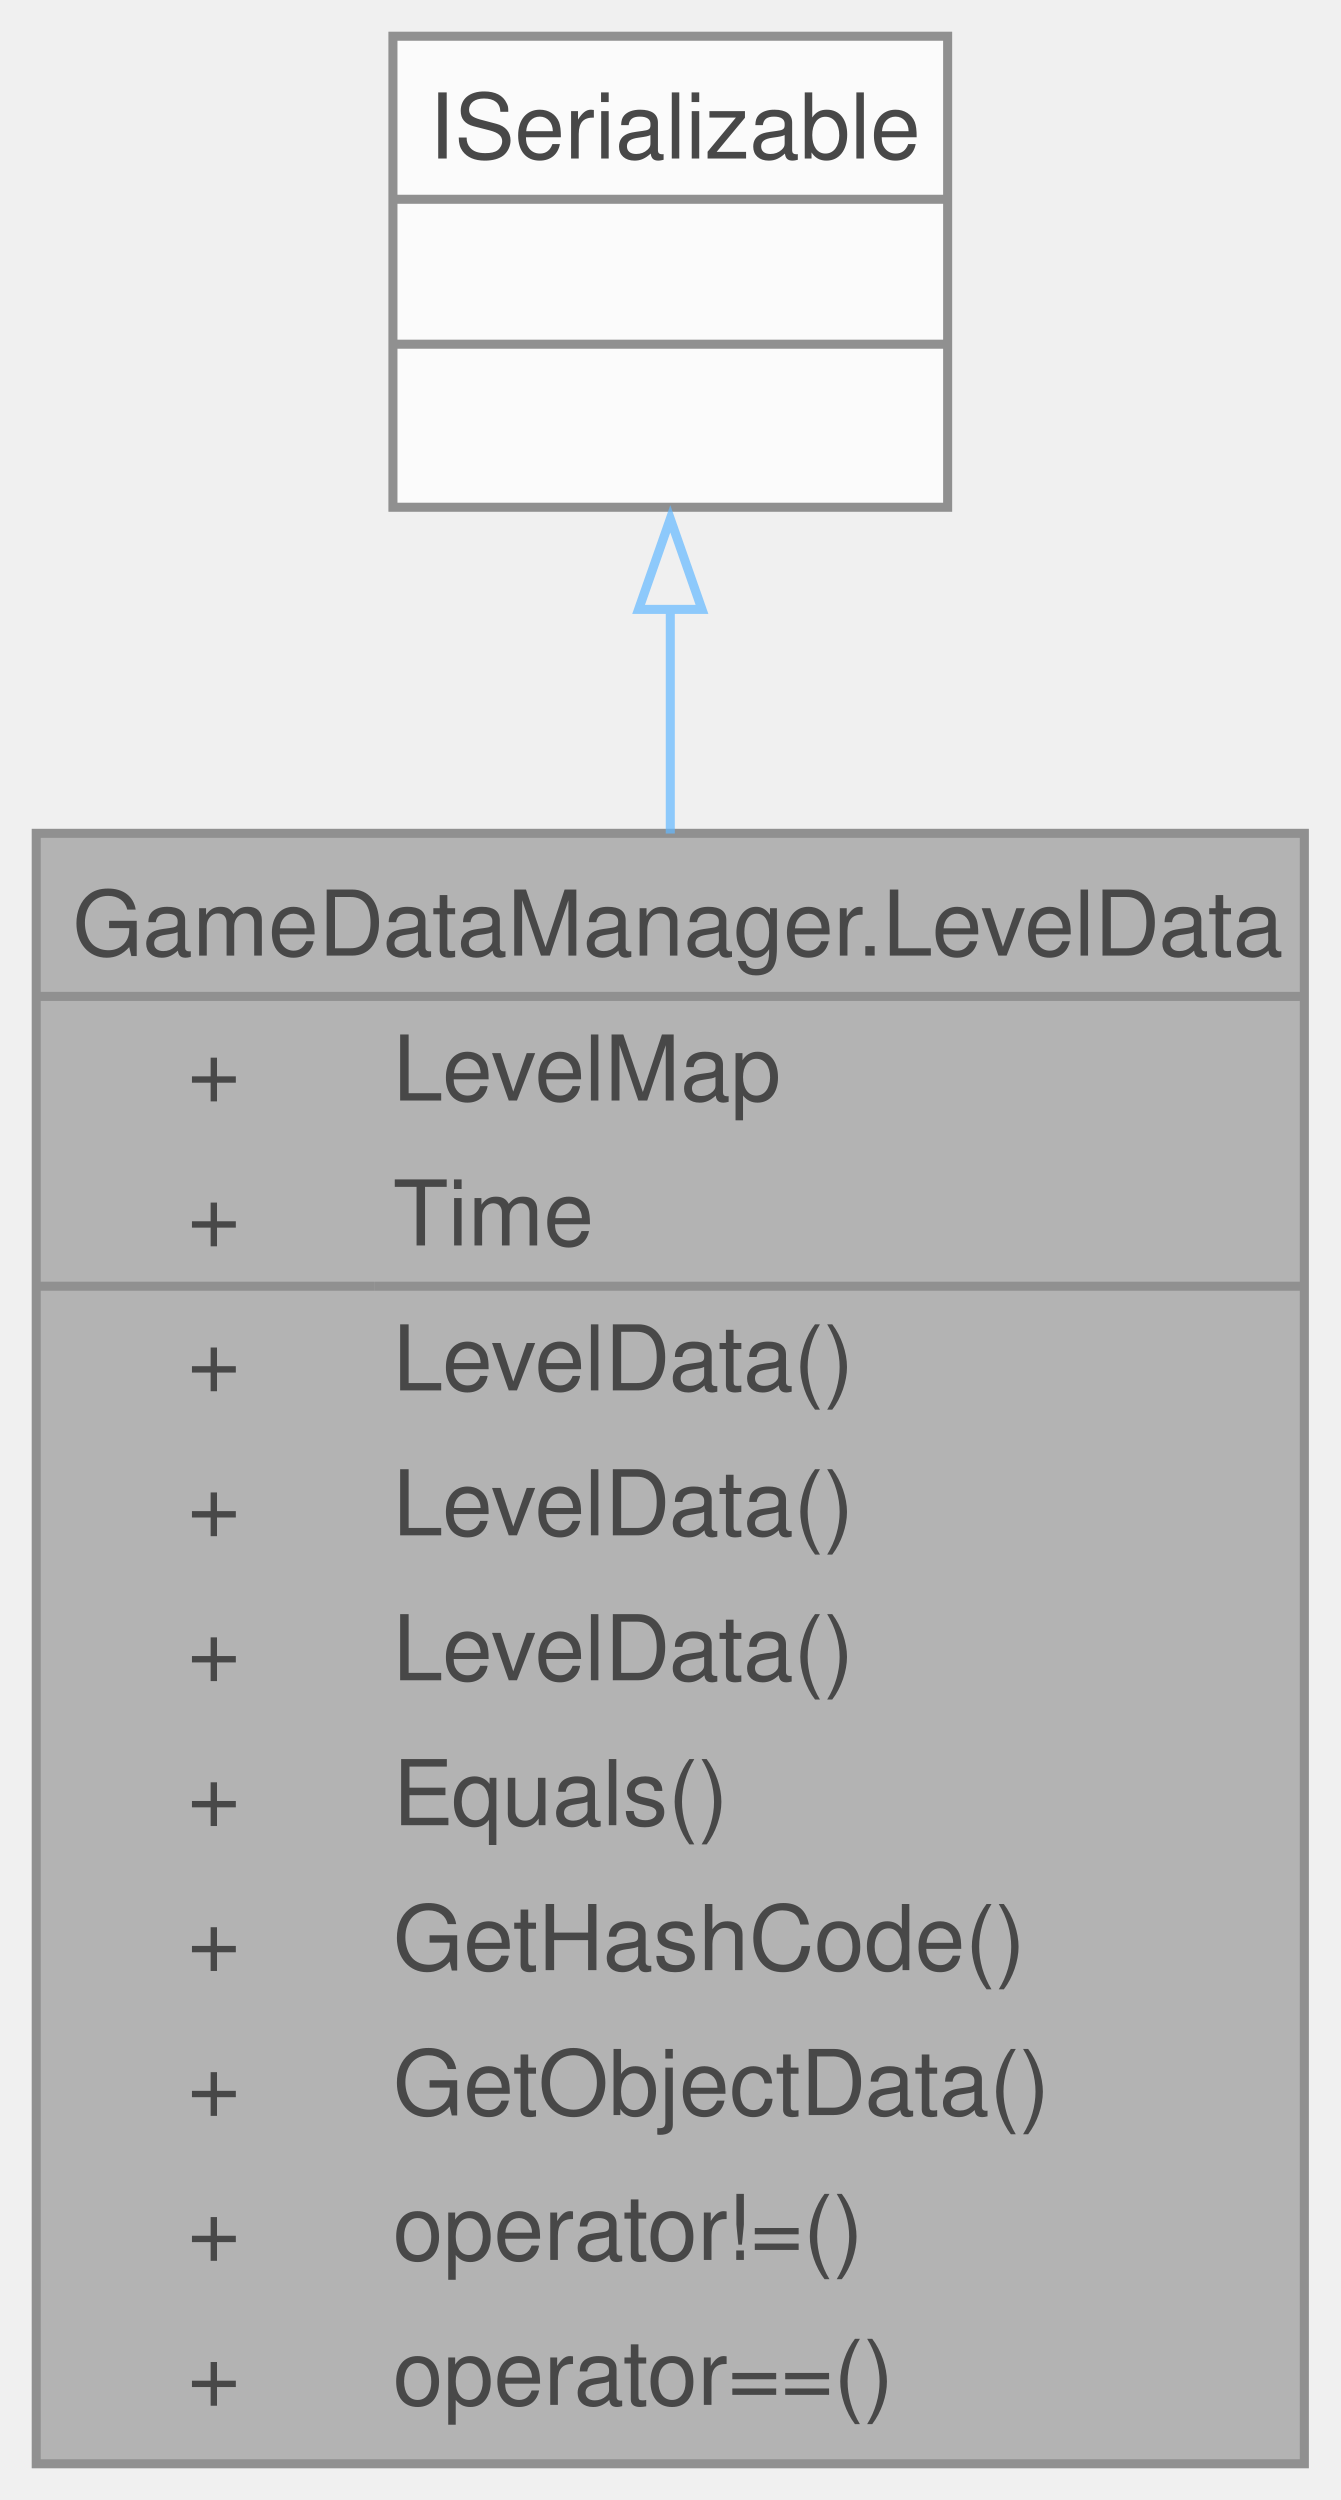
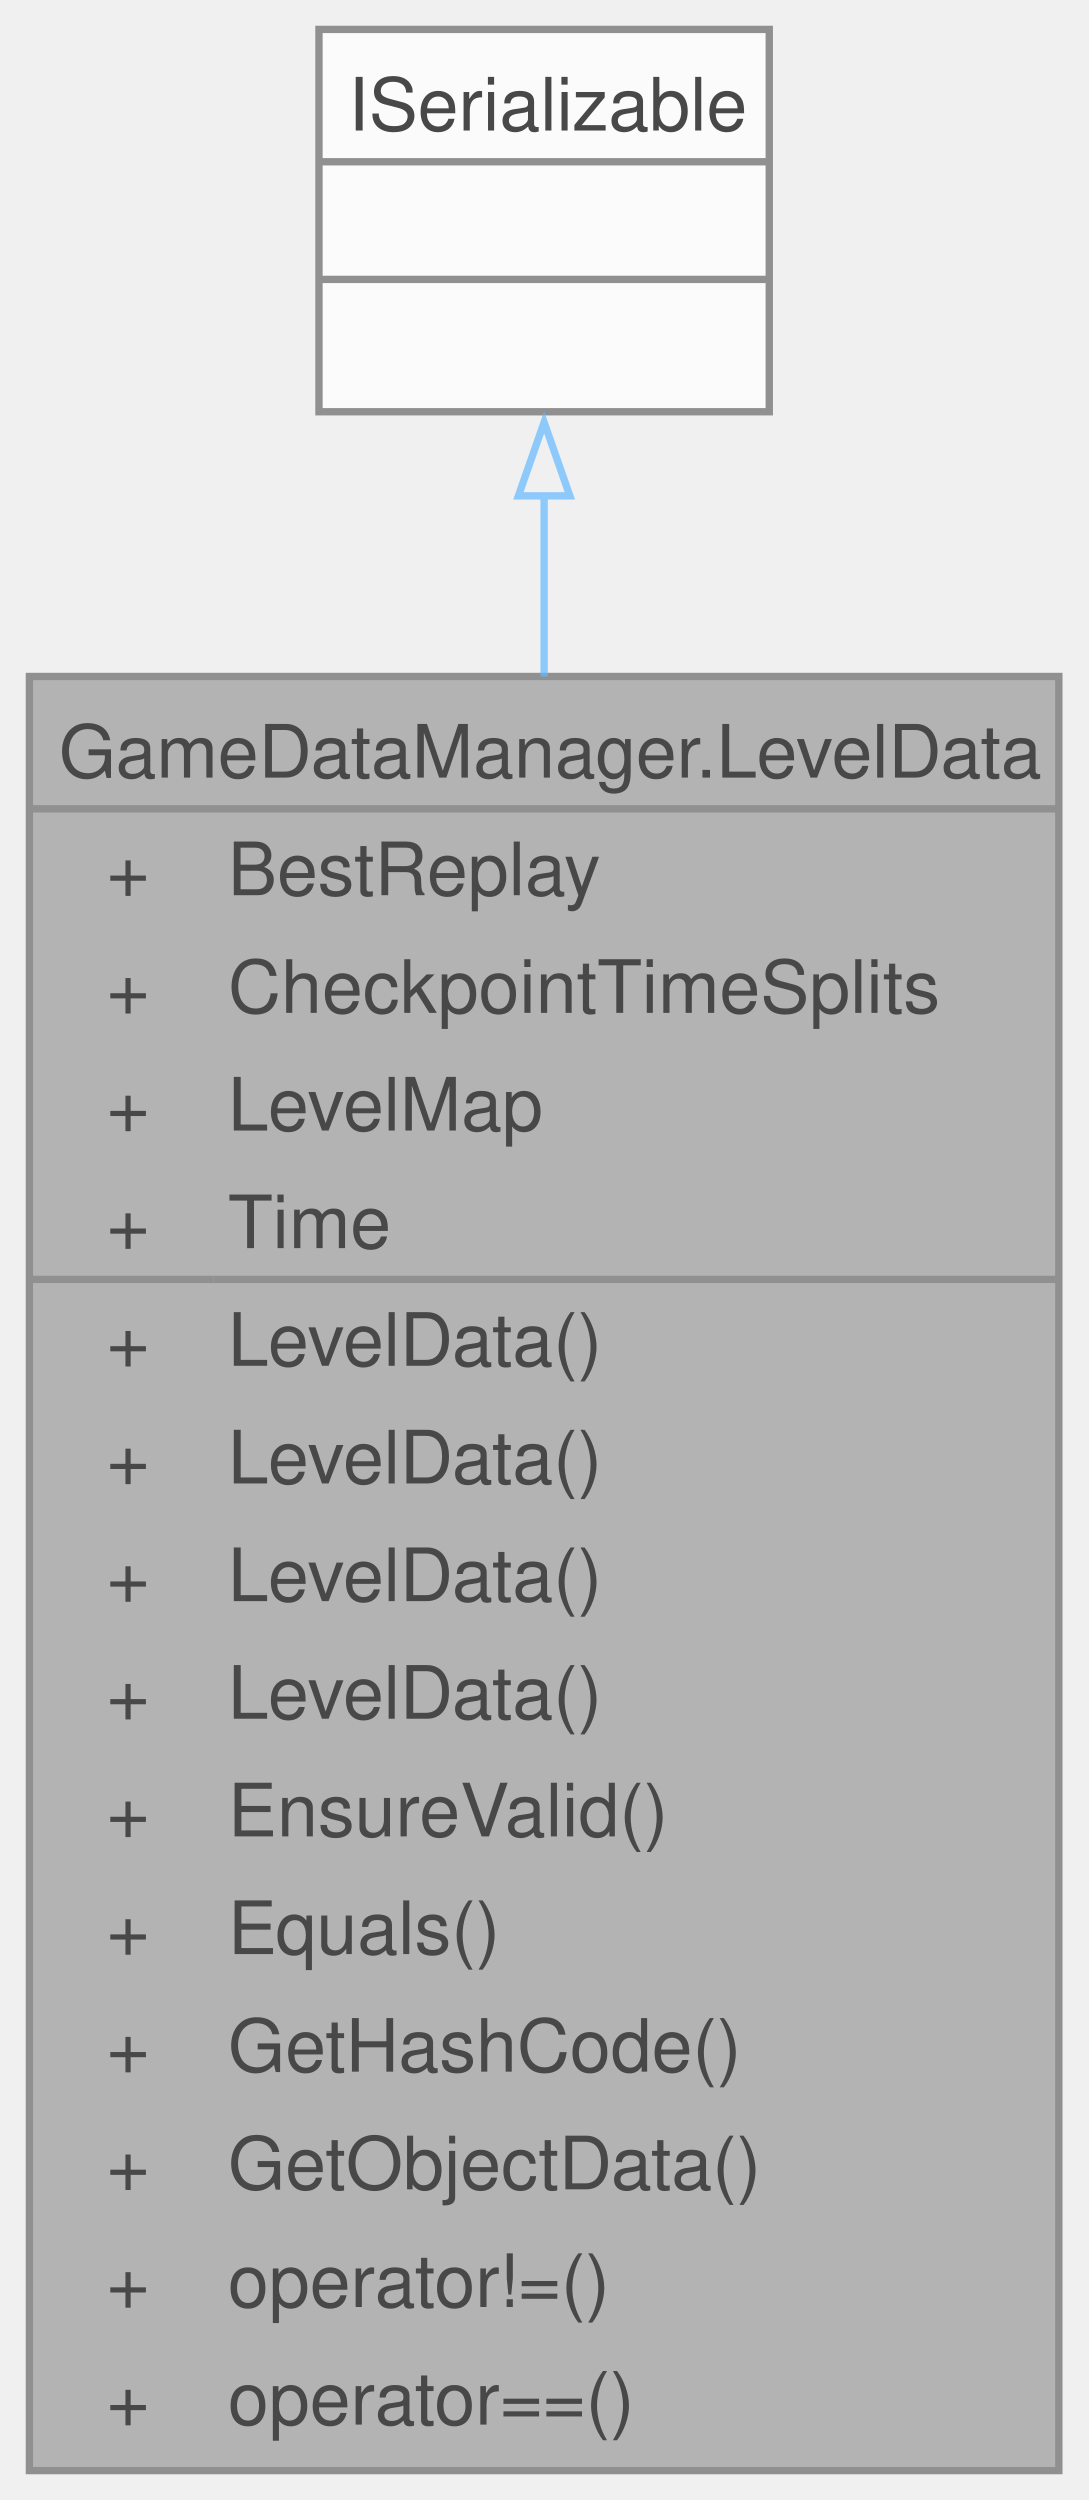
- <svg xmlns="http://www.w3.org/2000/svg" xmlns:xlink="http://www.w3.org/1999/xlink" width="148pt" height="276pt" viewBox="0.00 0.00 148.00 276.00">
+ <svg xmlns="http://www.w3.org/2000/svg" xmlns:xlink="http://www.w3.org/1999/xlink" width="148pt" height="340pt" viewBox="0.00 0.00 148.00 340.00">
  <svg id="main" version="1.1" xml:space="preserve">
    <style type="text/css">
.node, .edge {opacity: 0.7;}
.node.selected, .edge.selected {opacity: 1;}
.edge:hover path { stroke: red; }
.edge:hover polygon { stroke: red; fill: red; }
</style>
    <svg id="graph" class="graph">
-       <g id="graph0" class="graph" transform="scale(1 1) rotate(0) translate(4 272)">
+       <g id="graph0" class="graph" transform="scale(1 1) rotate(0) translate(4 336)">
        <g id="Node000001" class="node">
          <g id="a_Node000001">
-             <a xlink:title="Serializable record containing a LevelMap reference and its best (lowest) time.">
-               <polygon fill="#999999" stroke="none" points="140,-180 0,-180 0,0 140,0 140,-180" />
-               <text xml:space="preserve" text-anchor="start" x="4" y="-166.5" font-family="Helvetica,sans-Serif" font-size="10.00">GameDataManager.LevelData</text>
-               <text xml:space="preserve" text-anchor="start" x="16.69" y="-150.5" font-family="Helvetica,sans-Serif" font-size="10.00">+</text>
-               <text xml:space="preserve" text-anchor="start" x="39.38" y="-150.5" font-family="Helvetica,sans-Serif" font-size="10.00">LevelMap</text>
-               <text xml:space="preserve" text-anchor="start" x="16.69" y="-134.5" font-family="Helvetica,sans-Serif" font-size="10.00">+</text>
-               <text xml:space="preserve" text-anchor="start" x="39.38" y="-134.5" font-family="Helvetica,sans-Serif" font-size="10.00">Time</text>
-               <text xml:space="preserve" text-anchor="start" x="16.69" y="-118.5" font-family="Helvetica,sans-Serif" font-size="10.00">+</text>
-               <text xml:space="preserve" text-anchor="start" x="39.38" y="-118.5" font-family="Helvetica,sans-Serif" font-size="10.00">LevelData()</text>
-               <text xml:space="preserve" text-anchor="start" x="16.69" y="-102.5" font-family="Helvetica,sans-Serif" font-size="10.00">+</text>
-               <text xml:space="preserve" text-anchor="start" x="39.38" y="-102.5" font-family="Helvetica,sans-Serif" font-size="10.00">LevelData()</text>
-               <text xml:space="preserve" text-anchor="start" x="16.69" y="-86.5" font-family="Helvetica,sans-Serif" font-size="10.00">+</text>
-               <text xml:space="preserve" text-anchor="start" x="39.38" y="-86.5" font-family="Helvetica,sans-Serif" font-size="10.00">LevelData()</text>
-               <text xml:space="preserve" text-anchor="start" x="16.69" y="-70.5" font-family="Helvetica,sans-Serif" font-size="10.00">+</text>
-               <text xml:space="preserve" text-anchor="start" x="39.38" y="-70.5" font-family="Helvetica,sans-Serif" font-size="10.00">Equals()</text>
-               <text xml:space="preserve" text-anchor="start" x="16.69" y="-54.5" font-family="Helvetica,sans-Serif" font-size="10.00">+</text>
-               <text xml:space="preserve" text-anchor="start" x="39.38" y="-54.5" font-family="Helvetica,sans-Serif" font-size="10.00">GetHashCode()</text>
-               <text xml:space="preserve" text-anchor="start" x="16.69" y="-38.5" font-family="Helvetica,sans-Serif" font-size="10.00">+</text>
-               <text xml:space="preserve" text-anchor="start" x="39.38" y="-38.5" font-family="Helvetica,sans-Serif" font-size="10.00">GetObjectData()</text>
-               <text xml:space="preserve" text-anchor="start" x="16.69" y="-22.5" font-family="Helvetica,sans-Serif" font-size="10.00">+</text>
-               <text xml:space="preserve" text-anchor="start" x="39.38" y="-22.5" font-family="Helvetica,sans-Serif" font-size="10.00">operator!=()</text>
-               <text xml:space="preserve" text-anchor="start" x="16.69" y="-6.5" font-family="Helvetica,sans-Serif" font-size="10.00">+</text>
-               <text xml:space="preserve" text-anchor="start" x="39.38" y="-6.5" font-family="Helvetica,sans-Serif" font-size="10.00">operator==()</text>
-               <polygon fill="#666666" stroke="#666666" points="0,-162 0,-162 140,-162 140,-162 0,-162" />
-               <polygon fill="#666666" stroke="#666666" points="0,-130 0,-130 37.38,-130 37.38,-130 0,-130" />
-               <polygon fill="#666666" stroke="#666666" points="37.38,-130 37.38,-130 140,-130 140,-130 37.38,-130" />
-               <polygon fill="none" stroke="#666666" points="0,0 0,-180 140,-180 140,0 0,0" />
+             <a xlink:title="Serializable record containing a level map and its best saved run data.">
+               <polygon fill="#999999" stroke="none" points="140,-244 0,-244 0,0 140,0 140,-244" />
+               <text xml:space="preserve" text-anchor="start" x="4" y="-230.25" font-family="Helvetica,sans-Serif" font-size="10.00">GameDataManager.LevelData</text>
+               <text xml:space="preserve" text-anchor="start" x="10.5" y="-214.25" font-family="Helvetica,sans-Serif" font-size="10.00">+</text>
+               <text xml:space="preserve" text-anchor="start" x="27" y="-214.25" font-family="Helvetica,sans-Serif" font-size="10.00">BestReplay</text>
+               <text xml:space="preserve" text-anchor="start" x="10.5" y="-198.25" font-family="Helvetica,sans-Serif" font-size="10.00">+</text>
+               <text xml:space="preserve" text-anchor="start" x="27" y="-198.25" font-family="Helvetica,sans-Serif" font-size="10.00">CheckpointTimeSplits</text>
+               <text xml:space="preserve" text-anchor="start" x="10.5" y="-182.25" font-family="Helvetica,sans-Serif" font-size="10.00">+</text>
+               <text xml:space="preserve" text-anchor="start" x="27" y="-182.25" font-family="Helvetica,sans-Serif" font-size="10.00">LevelMap</text>
+               <text xml:space="preserve" text-anchor="start" x="10.5" y="-166.25" font-family="Helvetica,sans-Serif" font-size="10.00">+</text>
+               <text xml:space="preserve" text-anchor="start" x="27" y="-166.25" font-family="Helvetica,sans-Serif" font-size="10.00">Time</text>
+               <text xml:space="preserve" text-anchor="start" x="10.5" y="-150.25" font-family="Helvetica,sans-Serif" font-size="10.00">+</text>
+               <text xml:space="preserve" text-anchor="start" x="27" y="-150.25" font-family="Helvetica,sans-Serif" font-size="10.00">LevelData()</text>
+               <text xml:space="preserve" text-anchor="start" x="10.5" y="-134.25" font-family="Helvetica,sans-Serif" font-size="10.00">+</text>
+               <text xml:space="preserve" text-anchor="start" x="27" y="-134.25" font-family="Helvetica,sans-Serif" font-size="10.00">LevelData()</text>
+               <text xml:space="preserve" text-anchor="start" x="10.5" y="-118.25" font-family="Helvetica,sans-Serif" font-size="10.00">+</text>
+               <text xml:space="preserve" text-anchor="start" x="27" y="-118.25" font-family="Helvetica,sans-Serif" font-size="10.00">LevelData()</text>
+               <text xml:space="preserve" text-anchor="start" x="10.5" y="-102.25" font-family="Helvetica,sans-Serif" font-size="10.00">+</text>
+               <text xml:space="preserve" text-anchor="start" x="27" y="-102.25" font-family="Helvetica,sans-Serif" font-size="10.00">LevelData()</text>
+               <text xml:space="preserve" text-anchor="start" x="10.5" y="-86.25" font-family="Helvetica,sans-Serif" font-size="10.00">+</text>
+               <text xml:space="preserve" text-anchor="start" x="27" y="-86.25" font-family="Helvetica,sans-Serif" font-size="10.00">EnsureValid()</text>
+               <text xml:space="preserve" text-anchor="start" x="10.5" y="-70.25" font-family="Helvetica,sans-Serif" font-size="10.00">+</text>
+               <text xml:space="preserve" text-anchor="start" x="27" y="-70.25" font-family="Helvetica,sans-Serif" font-size="10.00">Equals()</text>
+               <text xml:space="preserve" text-anchor="start" x="10.5" y="-54.25" font-family="Helvetica,sans-Serif" font-size="10.00">+</text>
+               <text xml:space="preserve" text-anchor="start" x="27" y="-54.25" font-family="Helvetica,sans-Serif" font-size="10.00">GetHashCode()</text>
+               <text xml:space="preserve" text-anchor="start" x="10.5" y="-38.25" font-family="Helvetica,sans-Serif" font-size="10.00">+</text>
+               <text xml:space="preserve" text-anchor="start" x="27" y="-38.25" font-family="Helvetica,sans-Serif" font-size="10.00">GetObjectData()</text>
+               <text xml:space="preserve" text-anchor="start" x="10.5" y="-22.25" font-family="Helvetica,sans-Serif" font-size="10.00">+</text>
+               <text xml:space="preserve" text-anchor="start" x="27" y="-22.25" font-family="Helvetica,sans-Serif" font-size="10.00">operator!=()</text>
+               <text xml:space="preserve" text-anchor="start" x="10.5" y="-6.25" font-family="Helvetica,sans-Serif" font-size="10.00">+</text>
+               <text xml:space="preserve" text-anchor="start" x="27" y="-6.25" font-family="Helvetica,sans-Serif" font-size="10.00">operator==()</text>
+               <polygon fill="#666666" stroke="#666666" points="0,-226 0,-226 140,-226 140,-226 0,-226" />
+               <polygon fill="#666666" stroke="#666666" points="0,-162 0,-162 25,-162 25,-162 0,-162" />
+               <polygon fill="#666666" stroke="#666666" points="25,-162 25,-162 140,-162 140,-162 25,-162" />
+               <polygon fill="none" stroke="#666666" points="0,0 0,-244 140,-244 140,0 0,0" />
            </a>
          </g>
        </g>
        <g id="Node000002" class="node">
          <g id="a_Node000002">
            <a xlink:title=" ">
-               <polygon fill="white" stroke="none" points="100.62,-268 39.38,-268 39.38,-216 100.62,-216 100.62,-268" />
-               <text xml:space="preserve" text-anchor="start" x="43.38" y="-254.5" font-family="Helvetica,sans-Serif" font-size="10.00">ISerializable</text>
-               <text xml:space="preserve" text-anchor="start" x="68.5" y="-238.5" font-family="Helvetica,sans-Serif" font-size="10.00"> </text>
-               <text xml:space="preserve" text-anchor="start" x="68.5" y="-222.5" font-family="Helvetica,sans-Serif" font-size="10.00"> </text>
-               <polygon fill="#666666" stroke="#666666" points="39.38,-250 39.38,-250 100.62,-250 100.62,-250 39.38,-250" />
-               <polygon fill="#666666" stroke="#666666" points="39.38,-234 39.38,-234 100.62,-234 100.62,-234 39.38,-234" />
-               <polygon fill="none" stroke="#666666" points="39.38,-216 39.38,-268 100.62,-268 100.62,-216 39.38,-216" />
+               <polygon fill="white" stroke="none" points="100.62,-332 39.38,-332 39.38,-280 100.62,-280 100.62,-332" />
+               <text xml:space="preserve" text-anchor="start" x="43.38" y="-318.25" font-family="Helvetica,sans-Serif" font-size="10.00">ISerializable</text>
+               <text xml:space="preserve" text-anchor="start" x="68.5" y="-302.25" font-family="Helvetica,sans-Serif" font-size="10.00"> </text>
+               <text xml:space="preserve" text-anchor="start" x="68.5" y="-286.25" font-family="Helvetica,sans-Serif" font-size="10.00"> </text>
+               <polygon fill="#666666" stroke="#666666" points="39.38,-314 39.38,-314 100.62,-314 100.62,-314 39.38,-314" />
+               <polygon fill="#666666" stroke="#666666" points="39.38,-298 39.38,-298 100.62,-298 100.62,-298 39.38,-298" />
+               <polygon fill="none" stroke="#666666" points="39.38,-280 39.38,-332 100.62,-332 100.62,-280 39.38,-280" />
            </a>
          </g>
        </g>
        <g id="edge1_Node000001_Node000002" class="edge">
          <g id="a_edge1_Node000001_Node000002">
            <a xlink:title=" ">
-               <path fill="none" stroke="#63b8ff" d="M70,-204.83C70,-197.13 70,-188.68 70,-179.98" />
-               <polygon fill="none" stroke="#63b8ff" points="66.5,-204.72 70,-214.72 73.5,-204.72 66.5,-204.72" />
+               <path fill="none" stroke="#63b8ff" d="M70,-268.58C70,-261.04 70,-252.72 70,-243.98" />
+               <polygon fill="none" stroke="#63b8ff" points="66.5,-268.56 70,-278.56 73.5,-268.56 66.5,-268.56" />
            </a>
          </g>
        </g>
      </g>
    </svg>
  </svg>
  <style type="text/css">

[data-mouse-over-selected='false'] { opacity: 0.7; }
[data-mouse-over-selected='true']  { opacity: 1.0; }

</style>
</svg>
